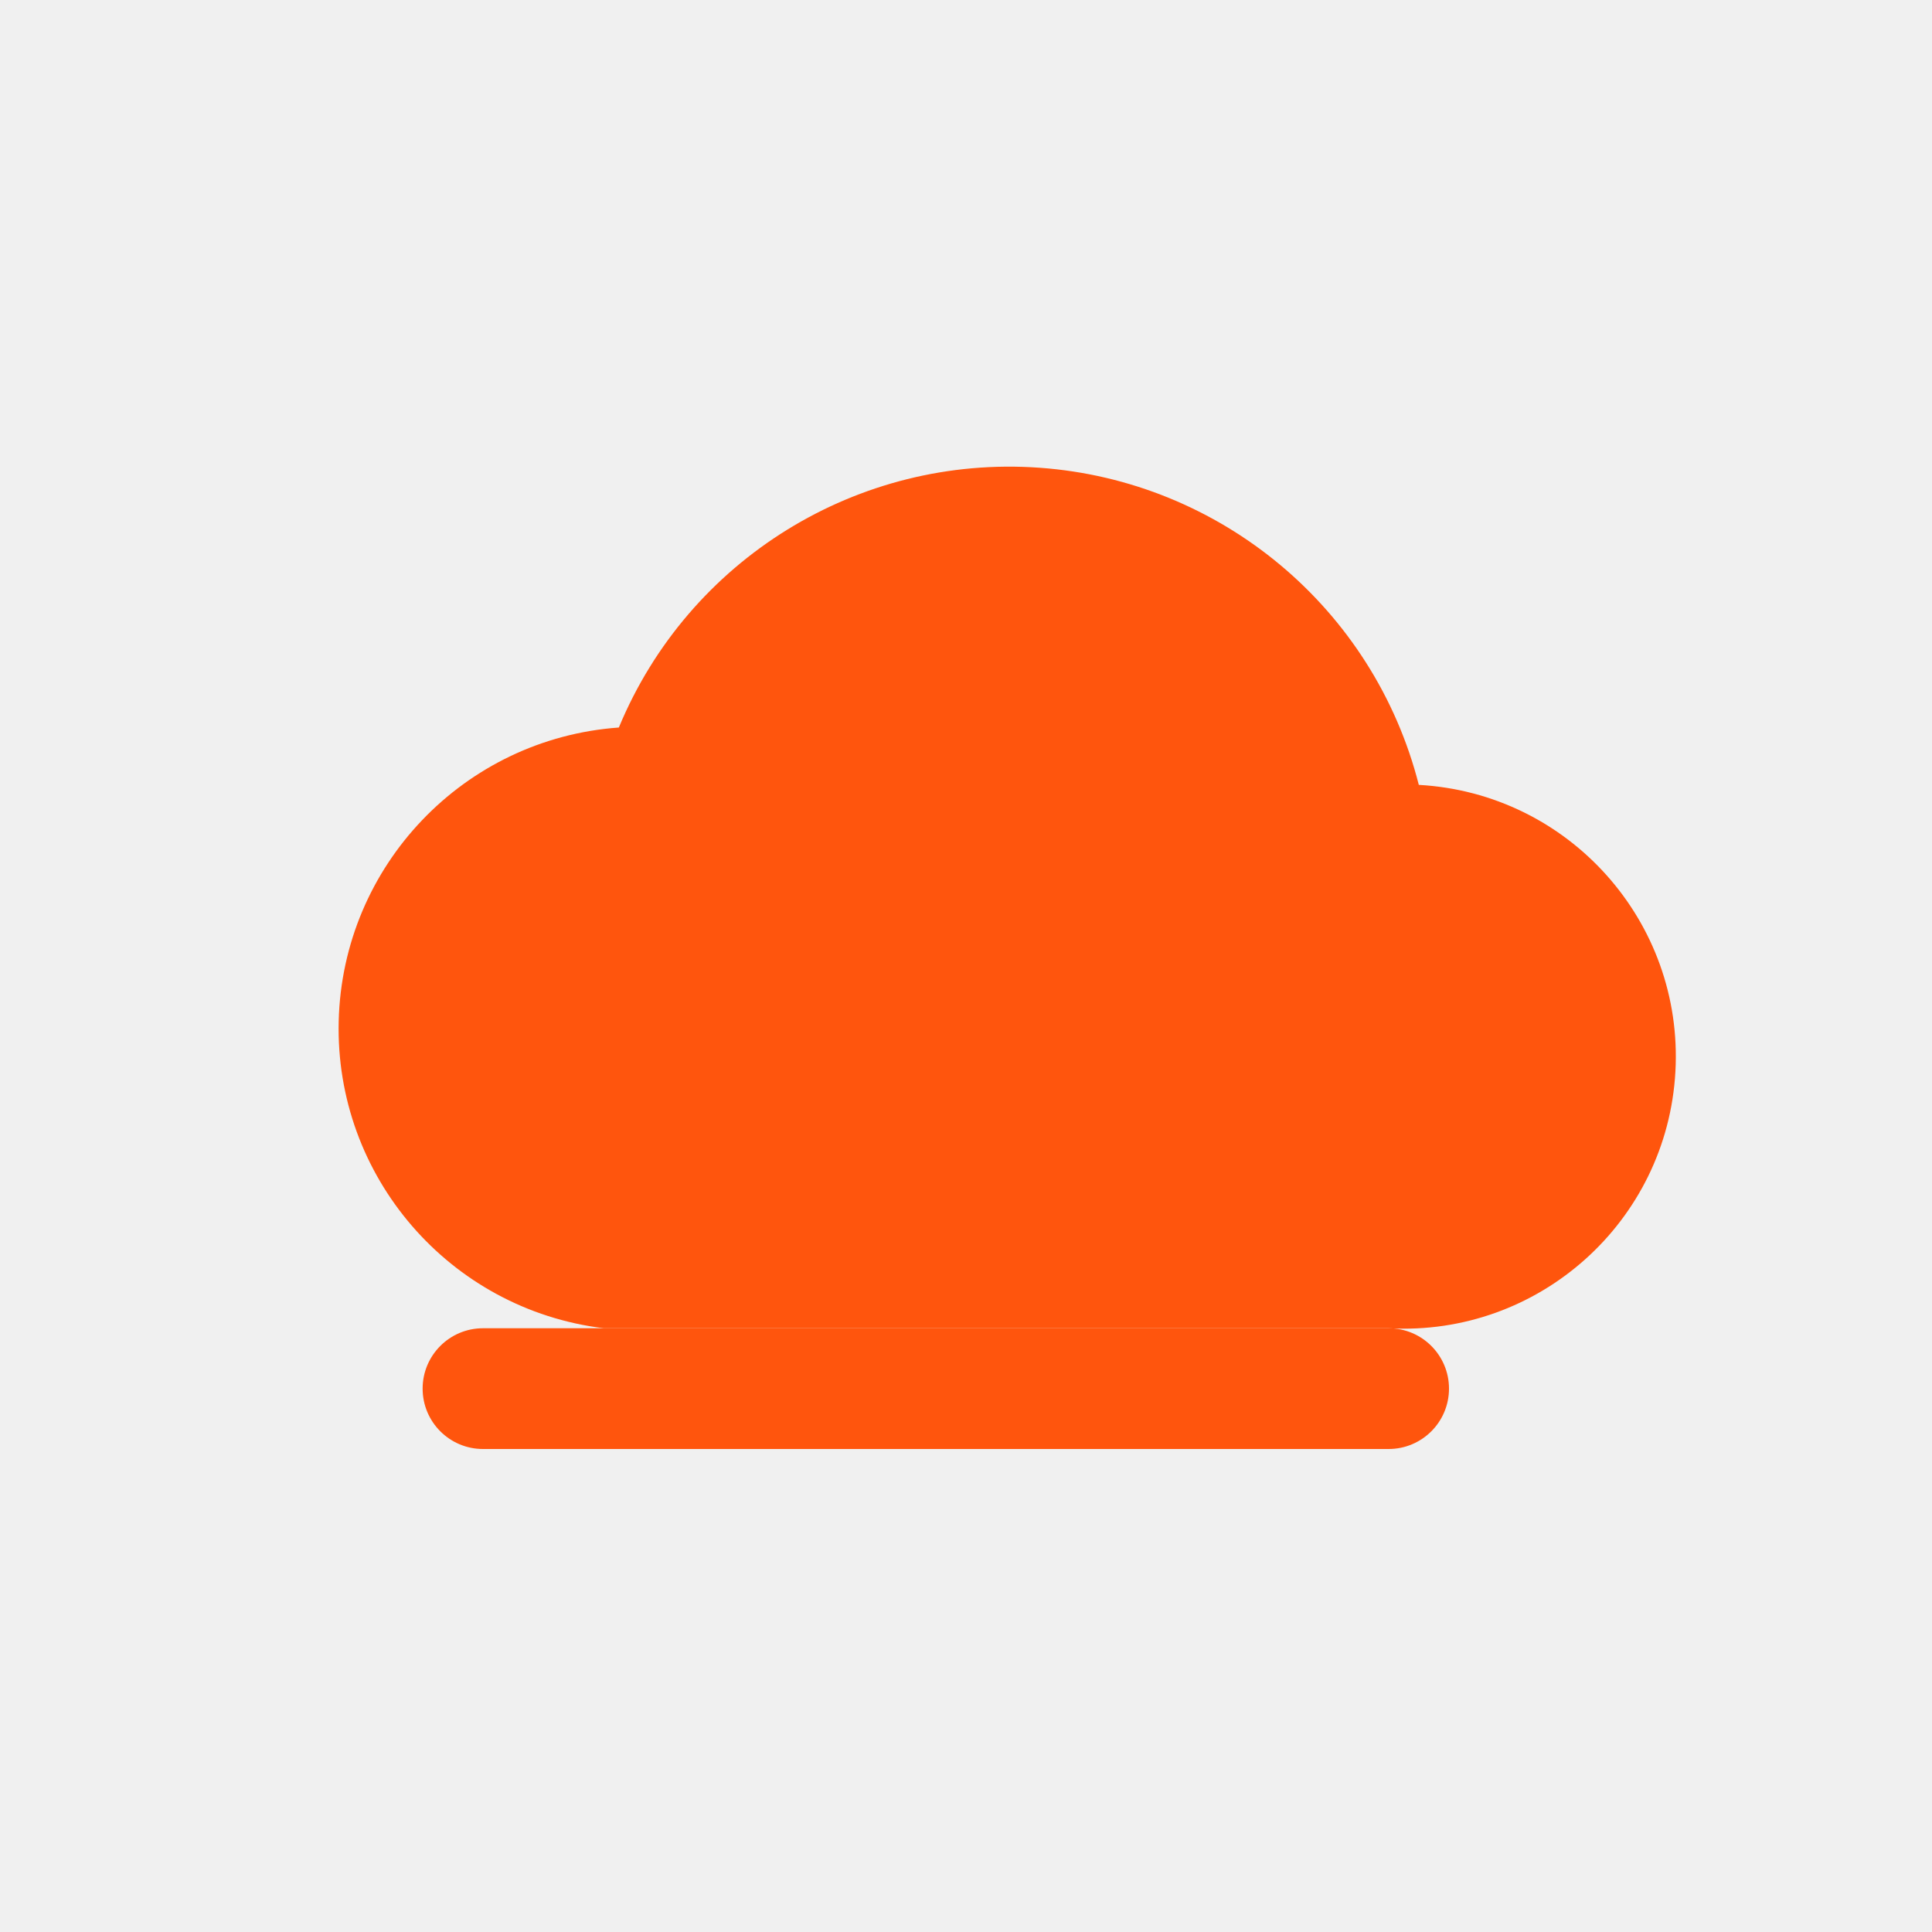
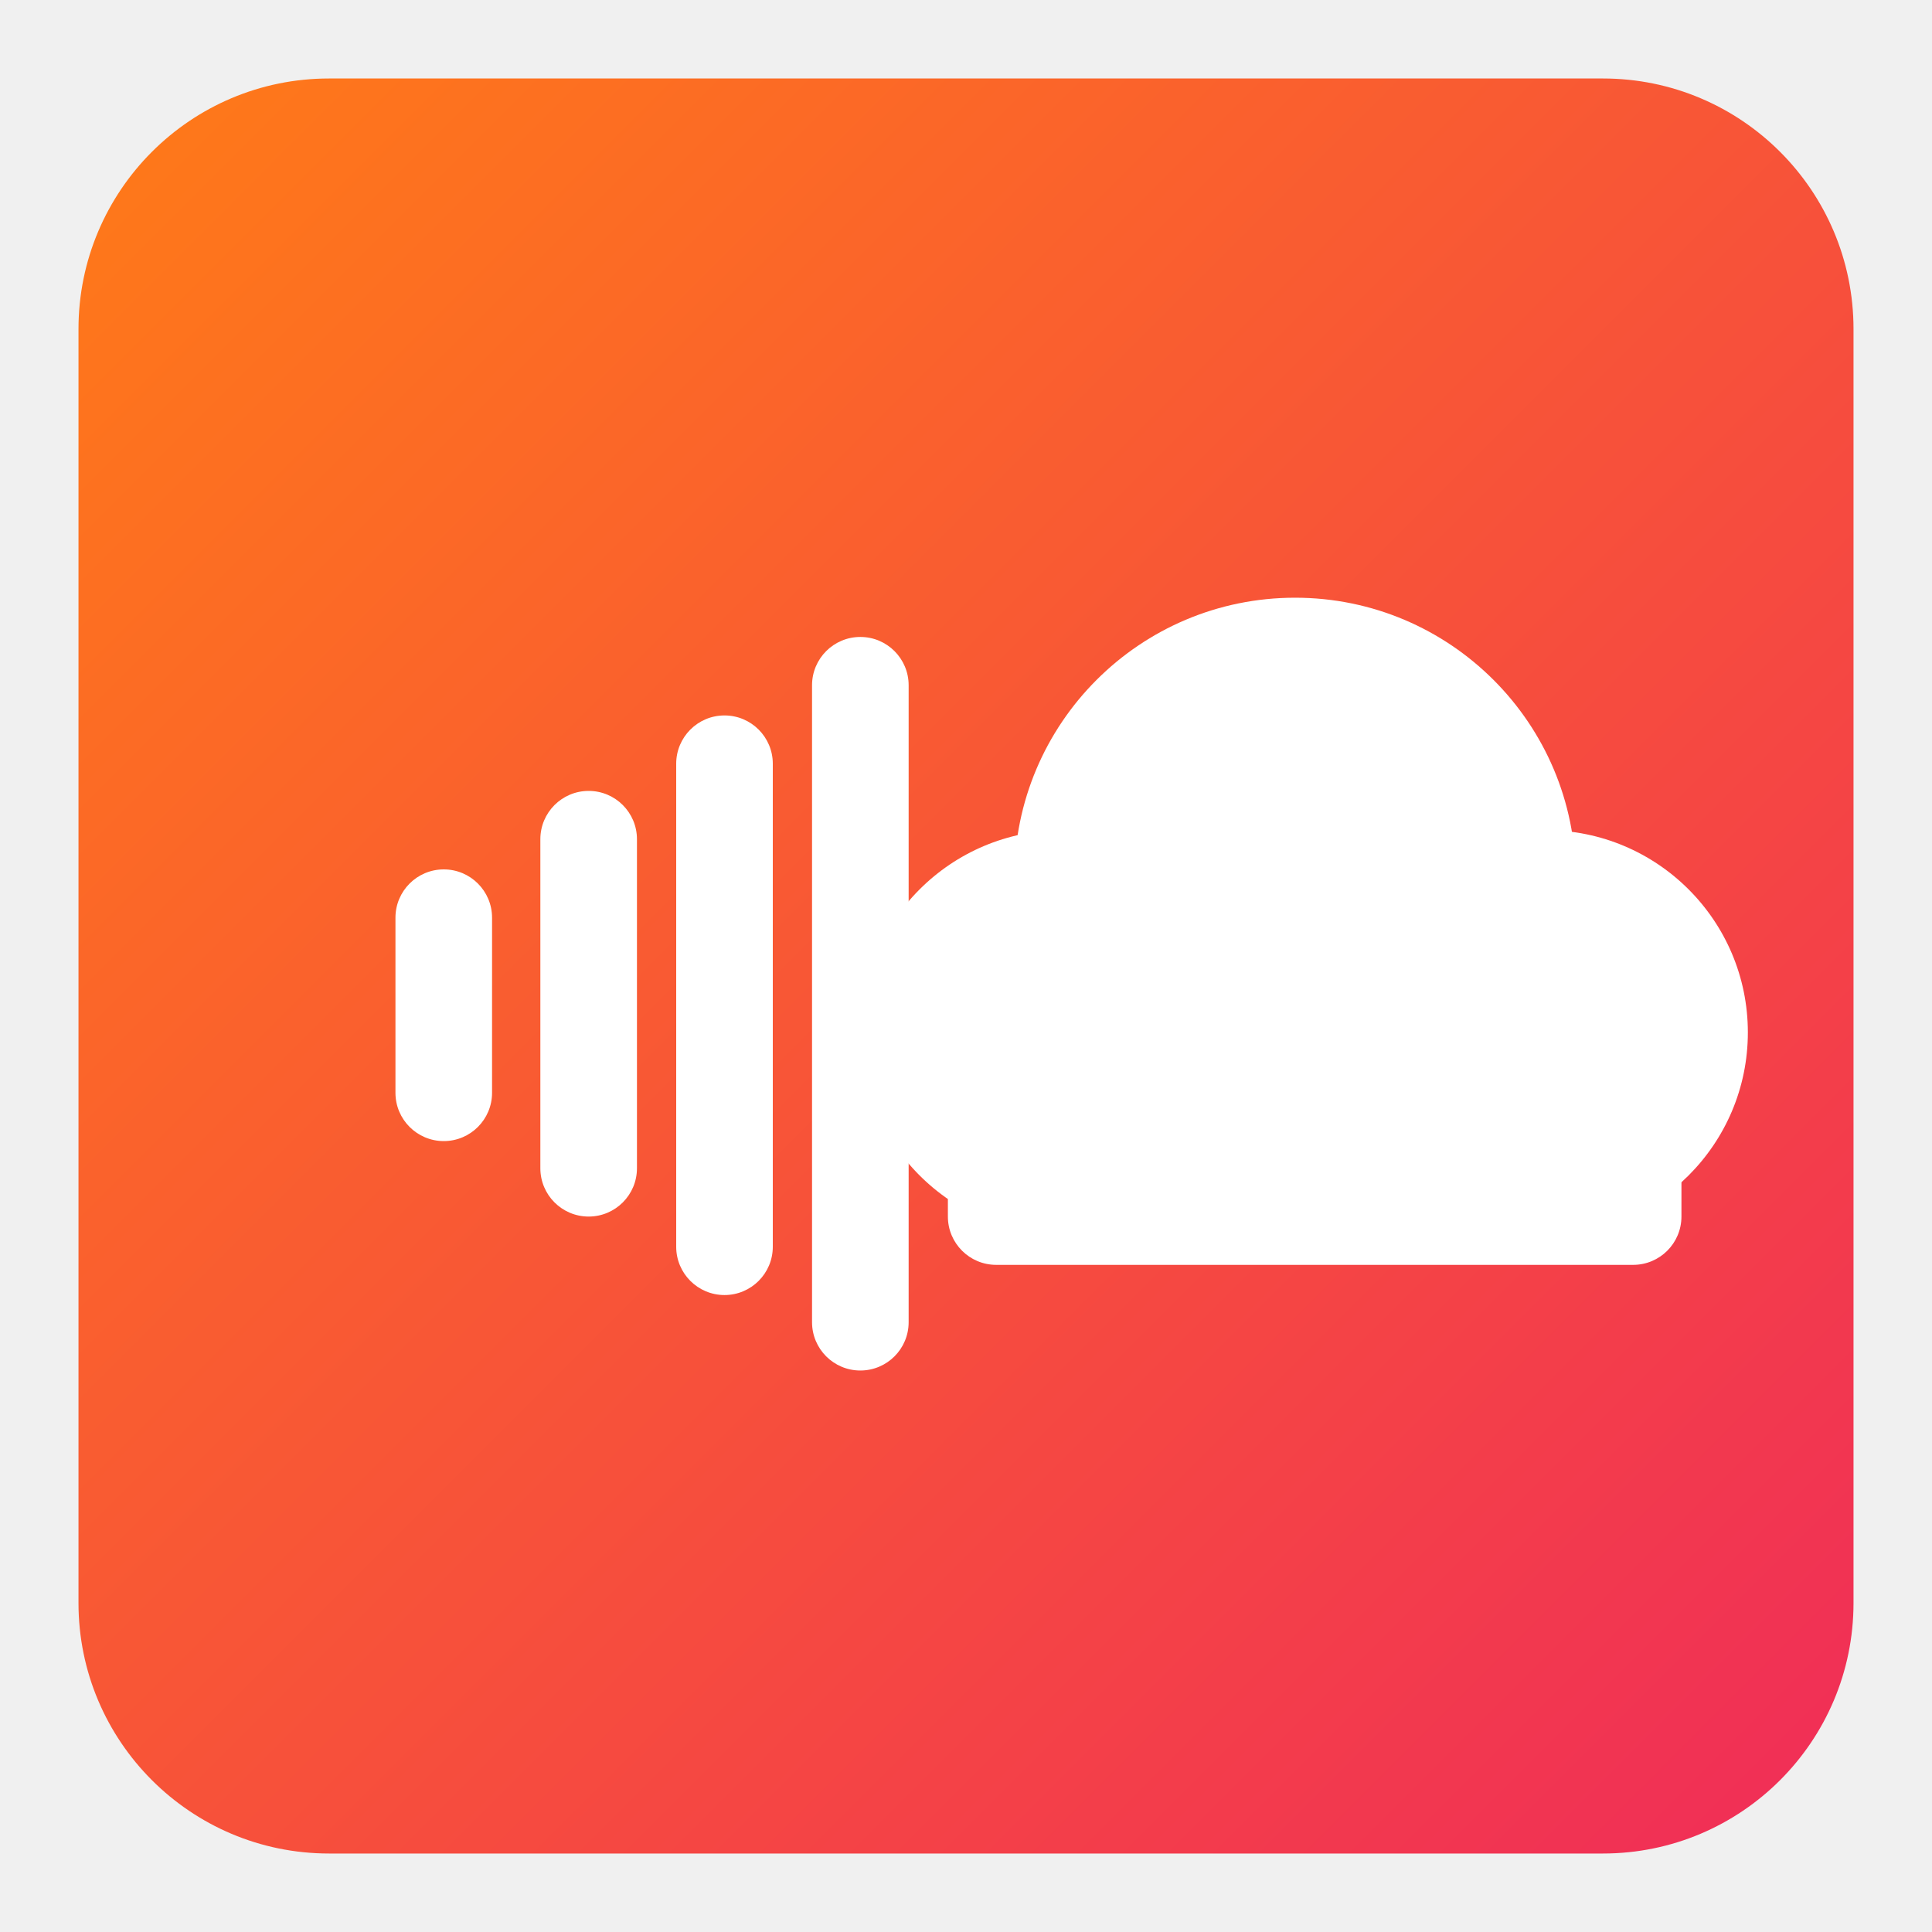
<svg xmlns="http://www.w3.org/2000/svg" viewBox="0 0 64 64" width="64" height="64">
-   <path fill="#ff550d" d="M 20 44        A 10 10 0 0 1 20.5 24.1        A 14 14 0 0 1 47 26        A 9 9 0 0 1 46 44        Z" />
-   <rect x="14" y="44" width="34" height="4" rx="2" fill="#ff550d" />
+   <defs>
+     <linearGradient id="sunset" x1="0" y1="0" x2="1" y2="1">
+       <stop offset="0" stop-color="#ff7a18" />
+       <stop offset="1" stop-color="#f02d58" />
+     </linearGradient>
+   </defs>
+   <rect x="2.6" y="2.6" width="58.8" height="58.8" rx="8.3" fill="url(#sunset)" />
+   <g fill="#fff">
+     <rect x="13.1" y="28.8" width="3.2" height="9.0" rx="1.6" />
+     <rect x="17.9" y="26.2" width="3.2" height="14.1" rx="1.6" />
+     <rect x="22.4" y="23.7" width="3.2" height="19.2" rx="1.6" />
+     <rect x="26.9" y="21.1" width="3.2" height="24.3" rx="1.6" />
+     <circle cx="35.2" cy="34.2" r="6.7" />
+     <circle cx="42.9" cy="29.1" r="9.3" />
+     <circle cx="51.2" cy="34.2" r="6.7" />
+     <rect x="31.4" y="33.6" width="24.3" height="8.3" rx="1.6" />
+   </g>
</svg>
